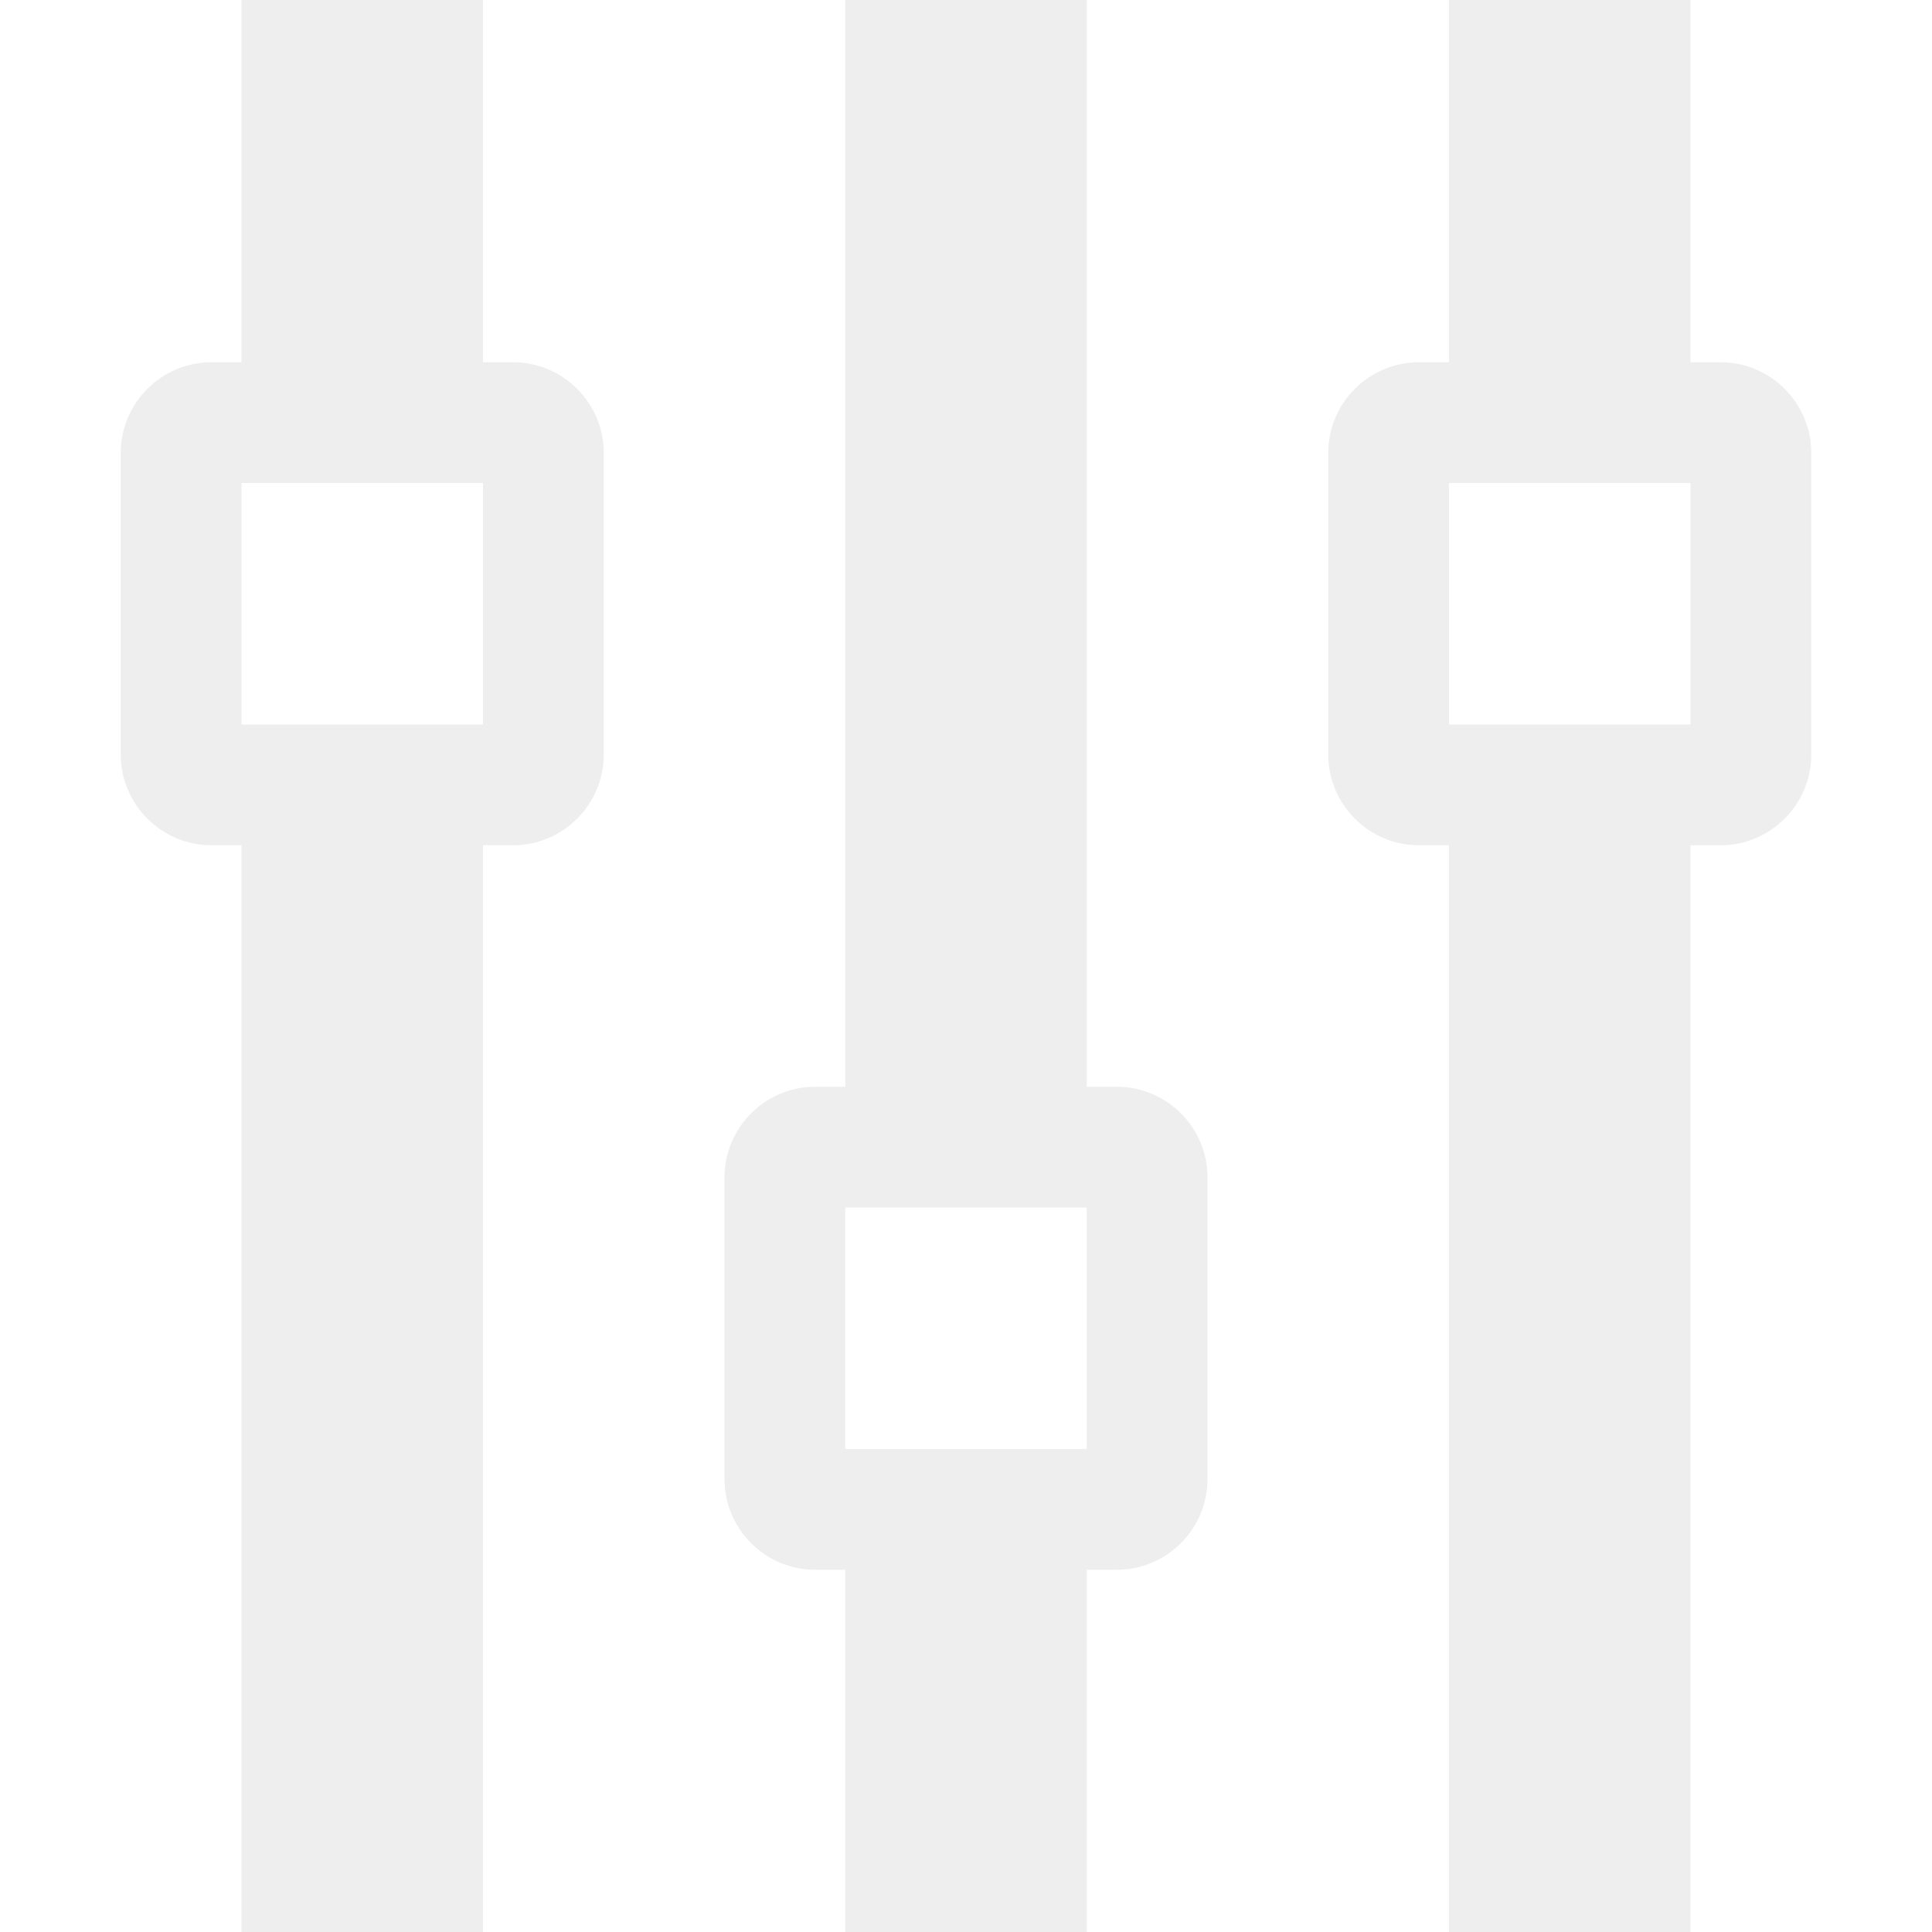
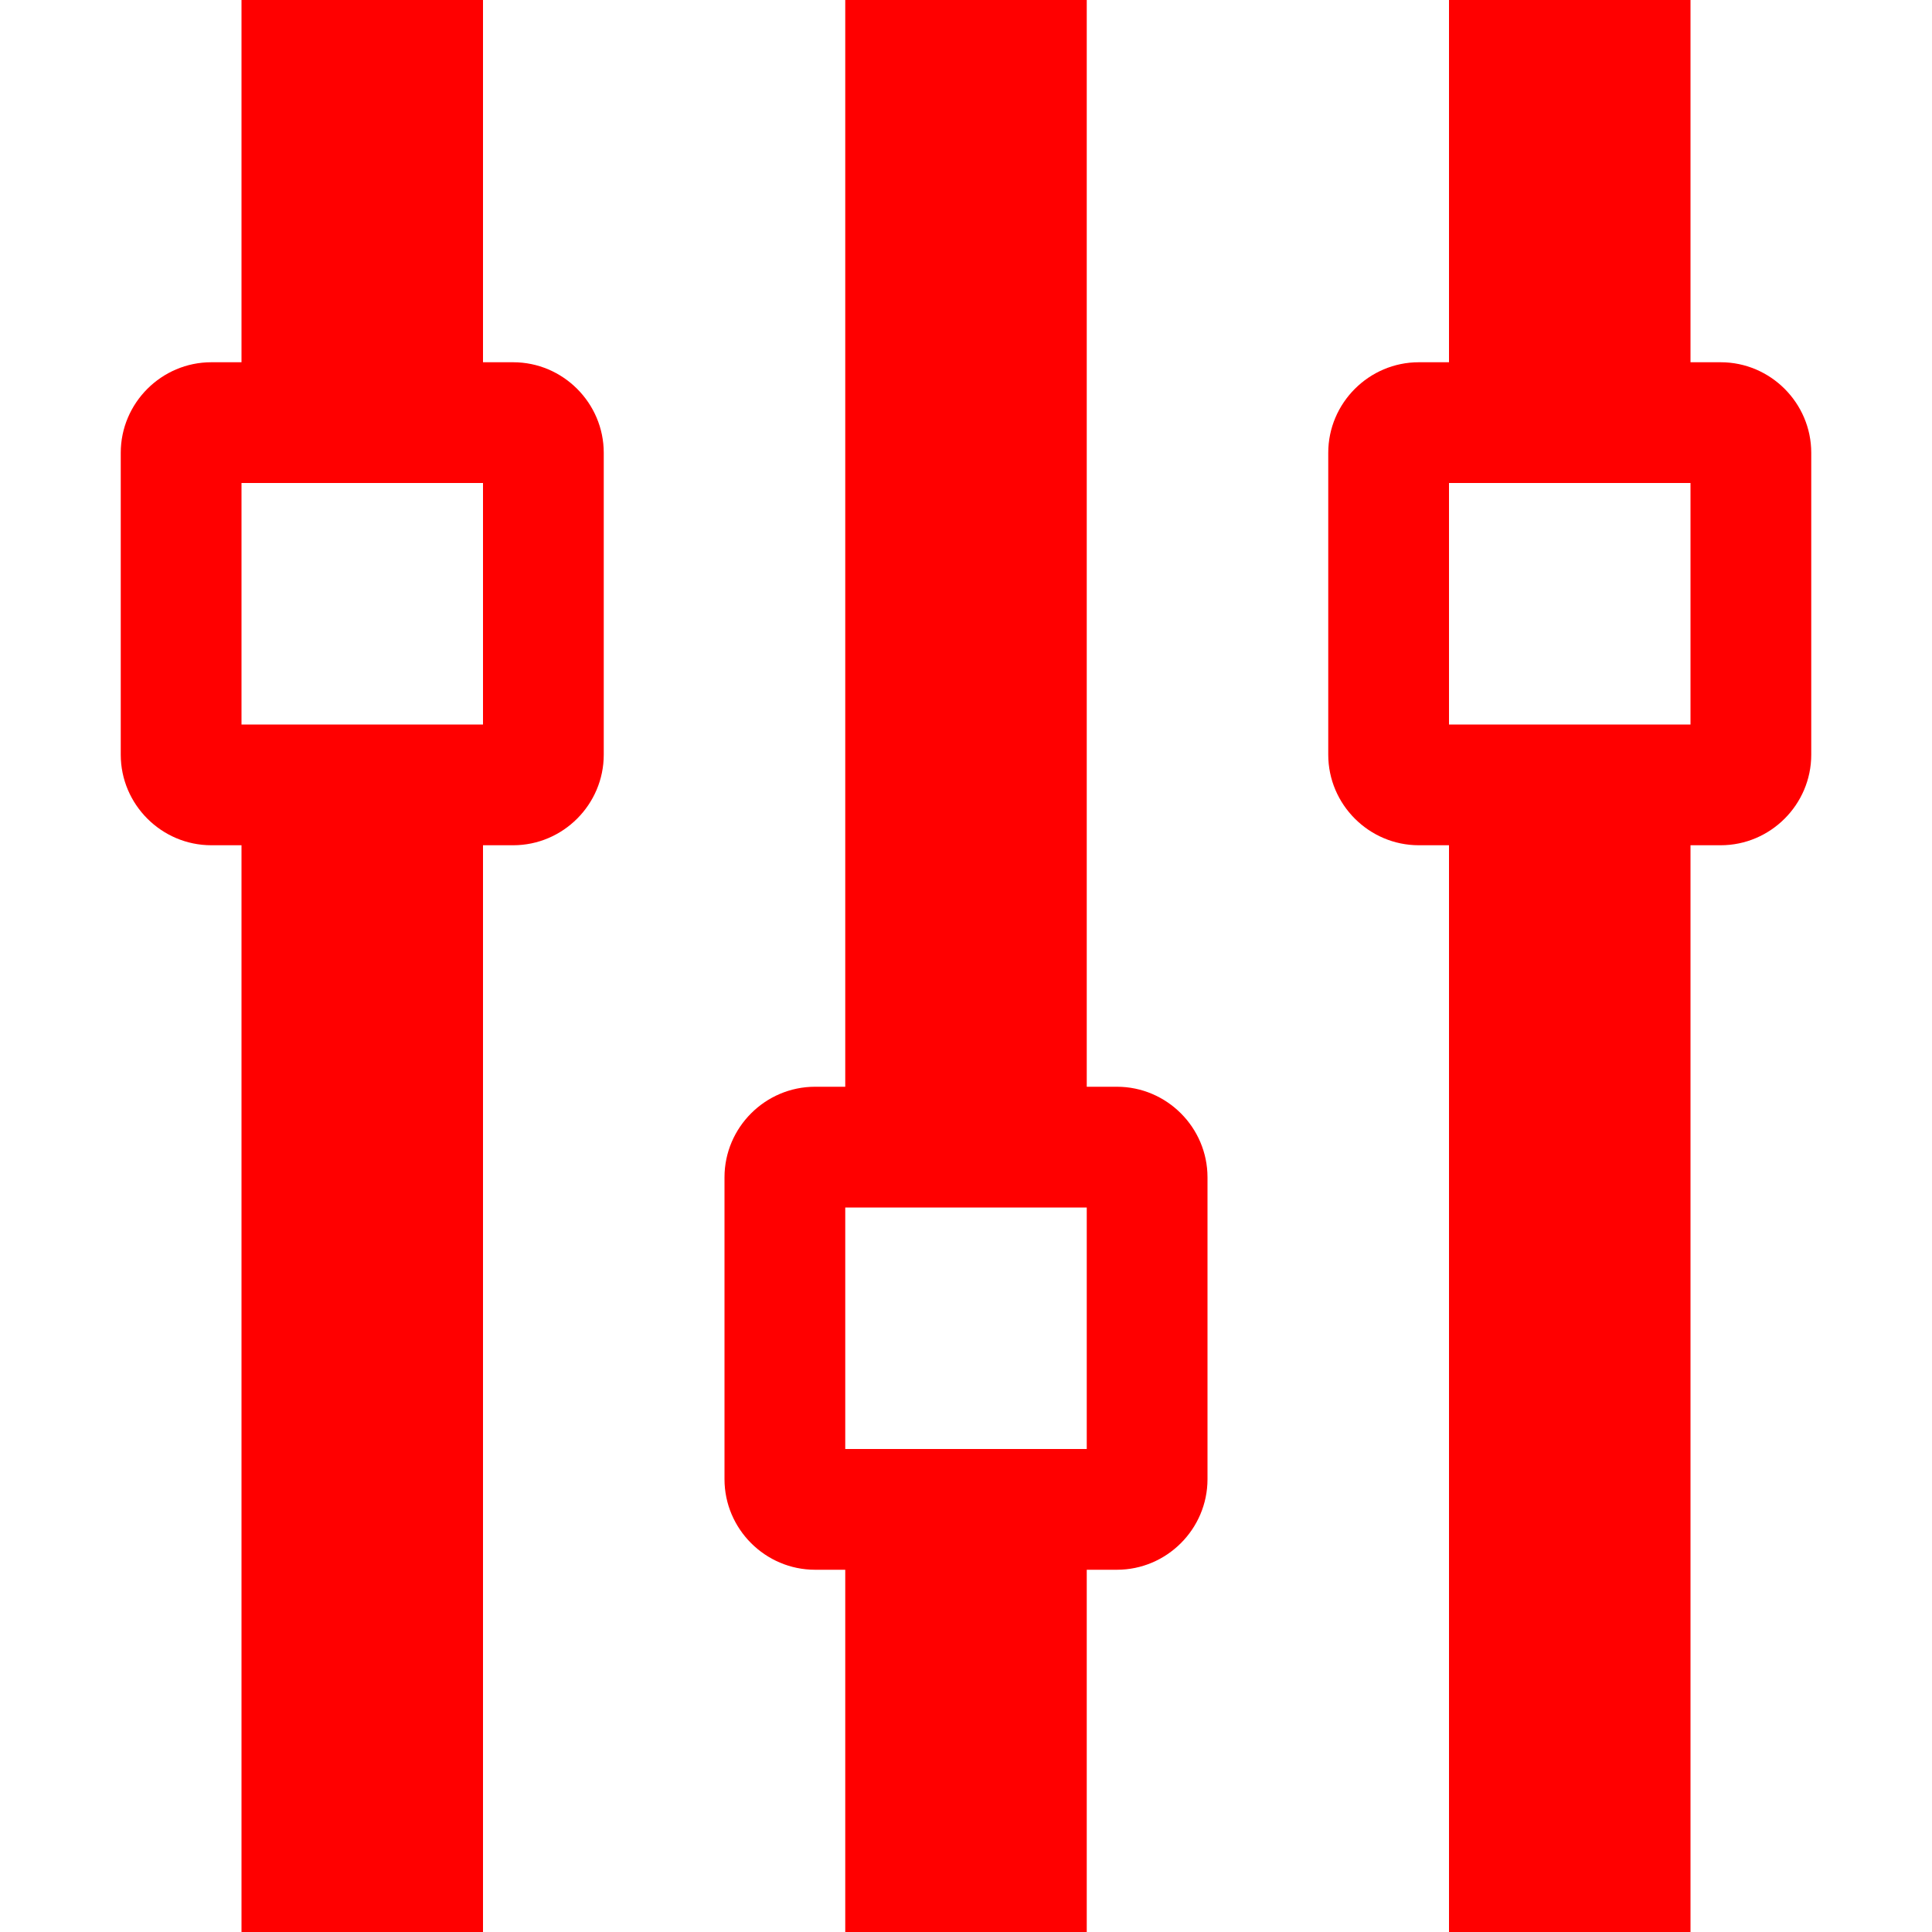
<svg xmlns="http://www.w3.org/2000/svg" version="1.1" width="32" height="32" viewBox="0 0 32 32">
-   <path d="M28 14h0.5c0.825 0 1.5-0.675 1.5-1.5v-5c0-0.825-0.675-1.5-1.5-1.5h-0.5v-6h-4v6h-0.5c-0.825 0-1.5 0.675-1.5 1.5v5c0 0.825 0.675 1.5 1.5 1.5h0.5v18h4v-18zM24 8h4v4h-4v-4zM18.5 26c0.825 0 1.5-0.675 1.5-1.5v-5c0-0.825-0.675-1.5-1.5-1.5h-0.5v-18h-4v18h-0.5c-0.825 0-1.5 0.675-1.5 1.5v5c0 0.825 0.675 1.5 1.5 1.5h0.5v6h4v-6h0.5zM14 20h4v4h-4v-4zM8.5 14c0.825 0 1.5-0.675 1.5-1.5v-5c0-0.825-0.675-1.5-1.5-1.5h-0.5v-6h-4v6h-0.5c-0.825 0-1.5 0.675-1.5 1.5v5c0 0.825 0.675 1.5 1.5 1.5h0.5v18h4v-18h0.5zM4 8h4v4h-4v-4z" fill="#EEEEEE" />
+   <path d="M28 14h0.5c0.825 0 1.5-0.675 1.5-1.5v-5c0-0.825-0.675-1.5-1.5-1.5h-0.5v-6h-4v6h-0.5c-0.825 0-1.5 0.675-1.5 1.5v5c0 0.825 0.675 1.5 1.5 1.5h0.5v18h4v-18zM24 8h4v4h-4v-4zM18.5 26c0.825 0 1.5-0.675 1.5-1.5v-5c0-0.825-0.675-1.5-1.5-1.5h-0.5v-18h-4v18h-0.5c-0.825 0-1.5 0.675-1.5 1.5v5c0 0.825 0.675 1.5 1.5 1.5h0.5v6h4v-6h0.5zM14 20h4v4h-4v-4zM8.5 14c0.825 0 1.5-0.675 1.5-1.5v-5c0-0.825-0.675-1.5-1.5-1.5h-0.5v-6h-4v6h-0.5c-0.825 0-1.5 0.675-1.5 1.5v5c0 0.825 0.675 1.5 1.5 1.5h0.5v18h4v-18h0.5zM4 8h4v4h-4v-4z" fill="#FF0000" />
</svg>
